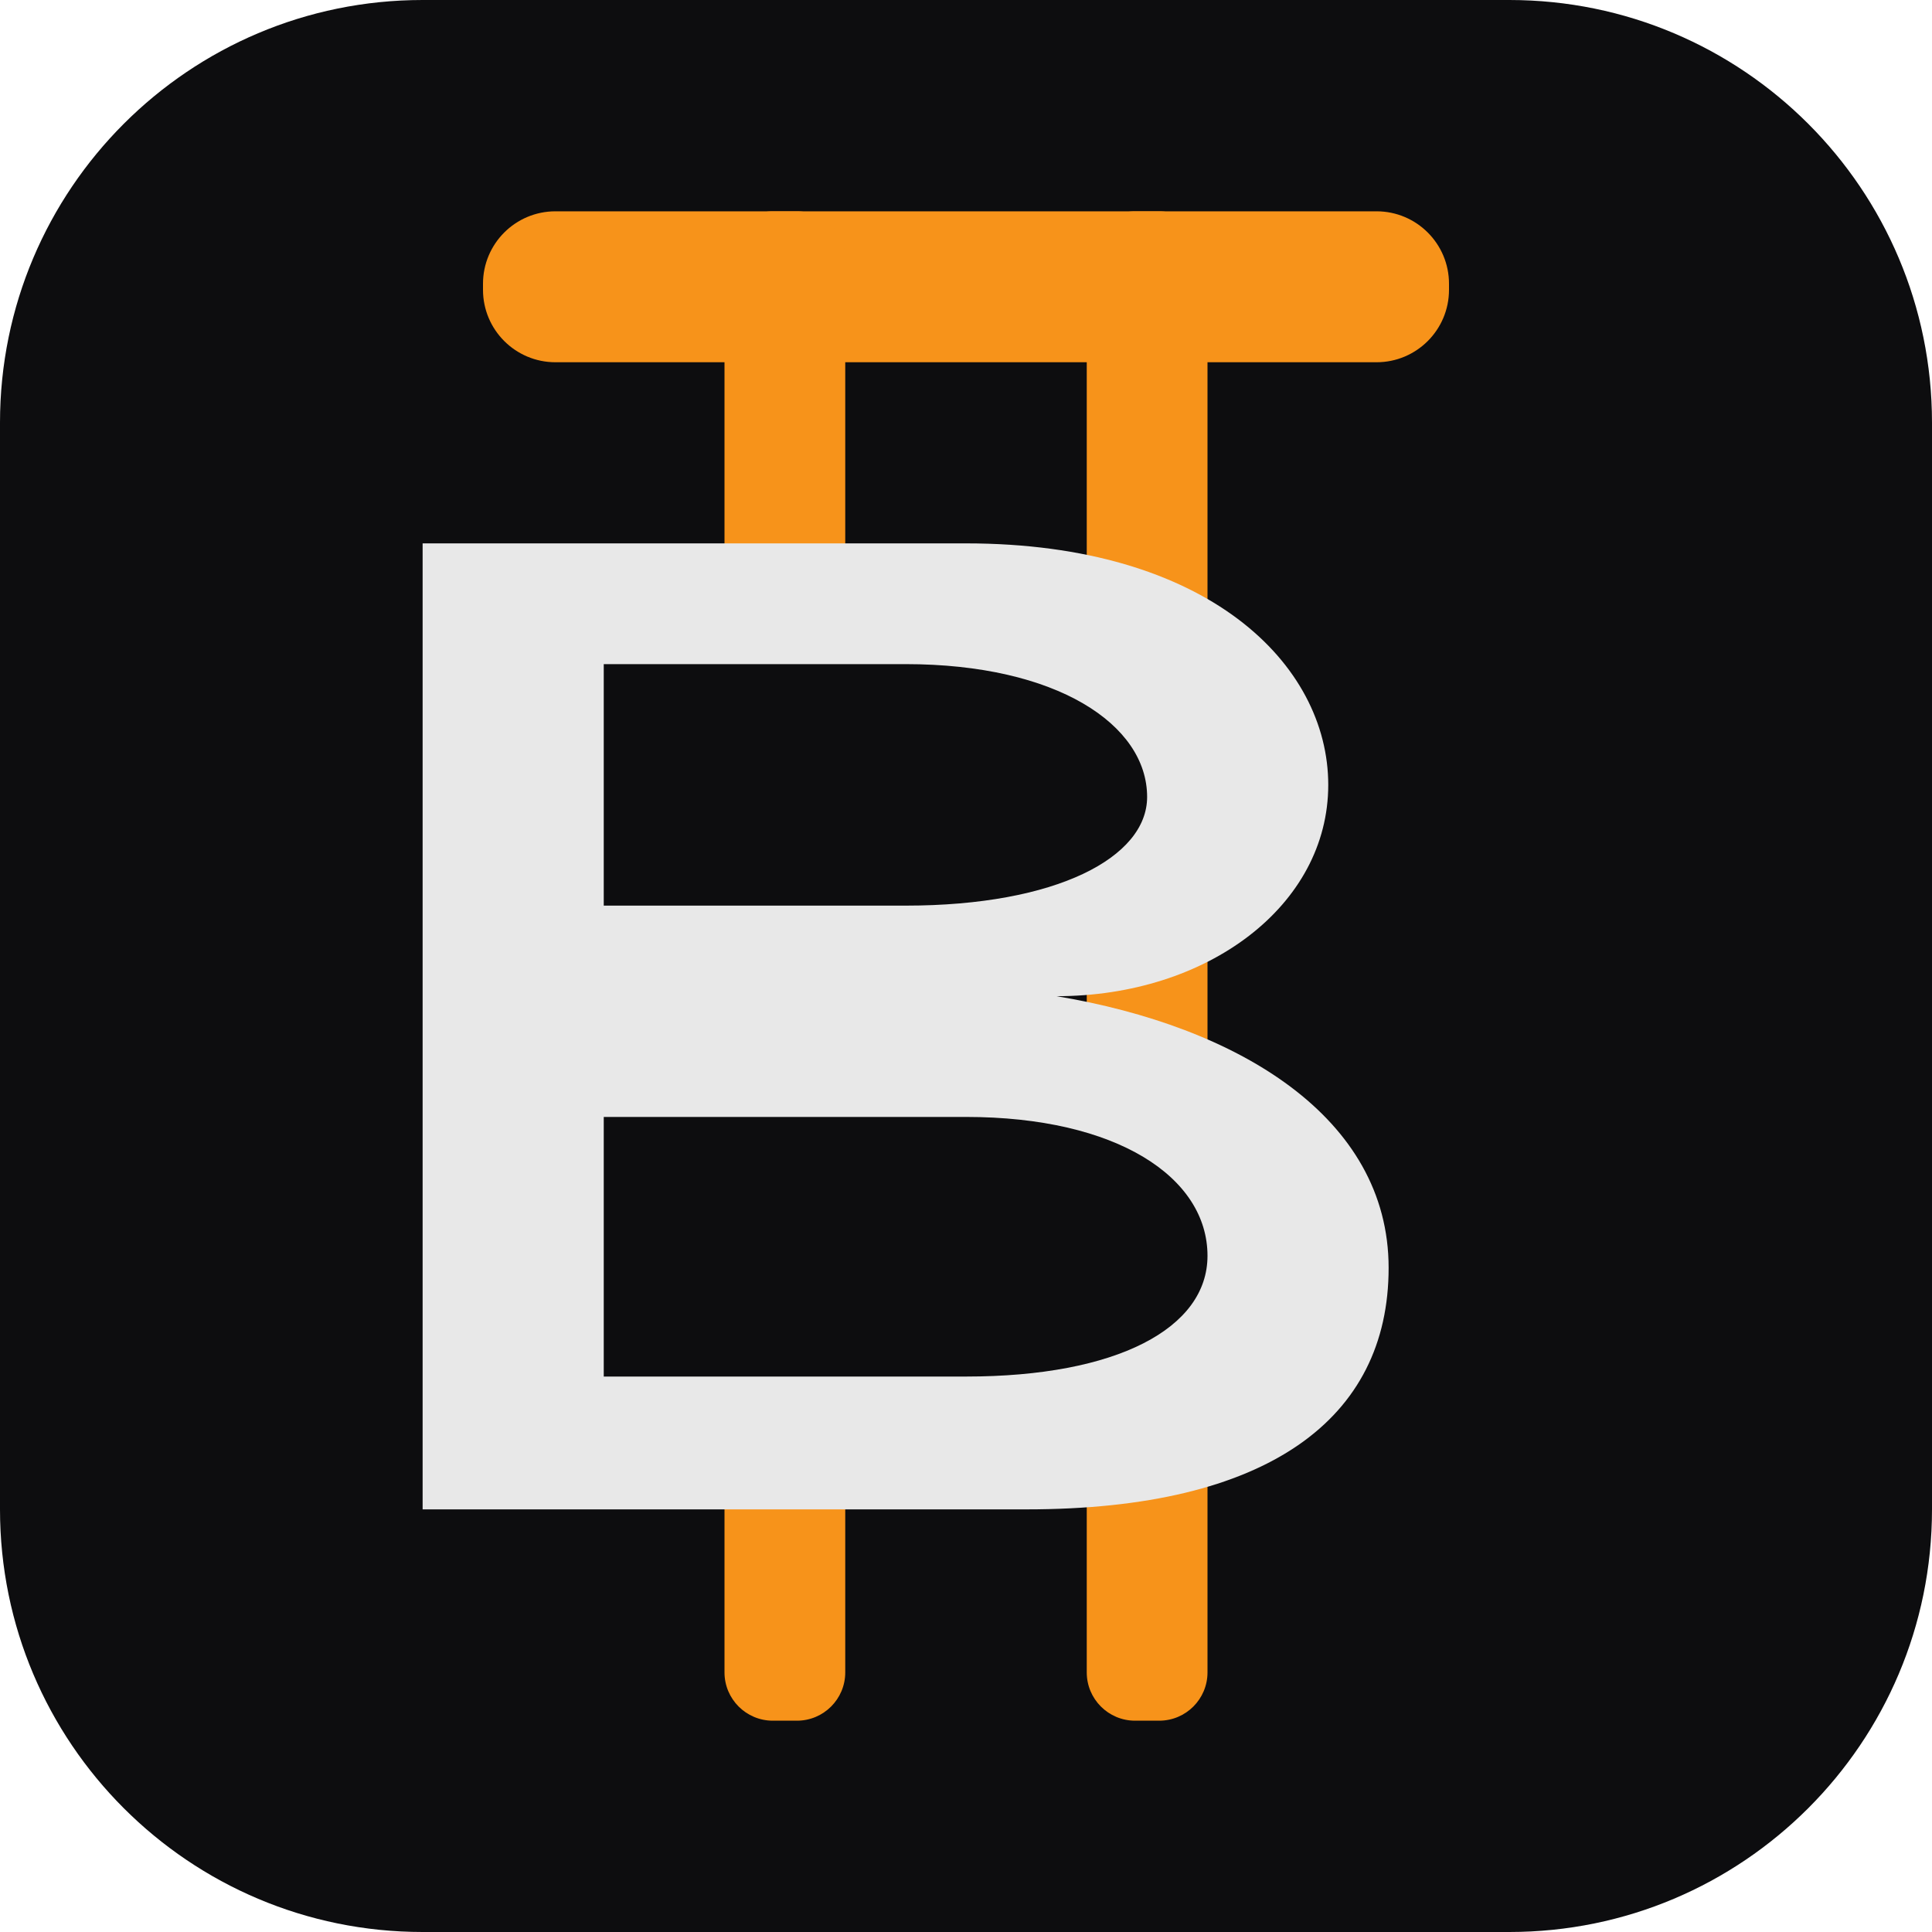
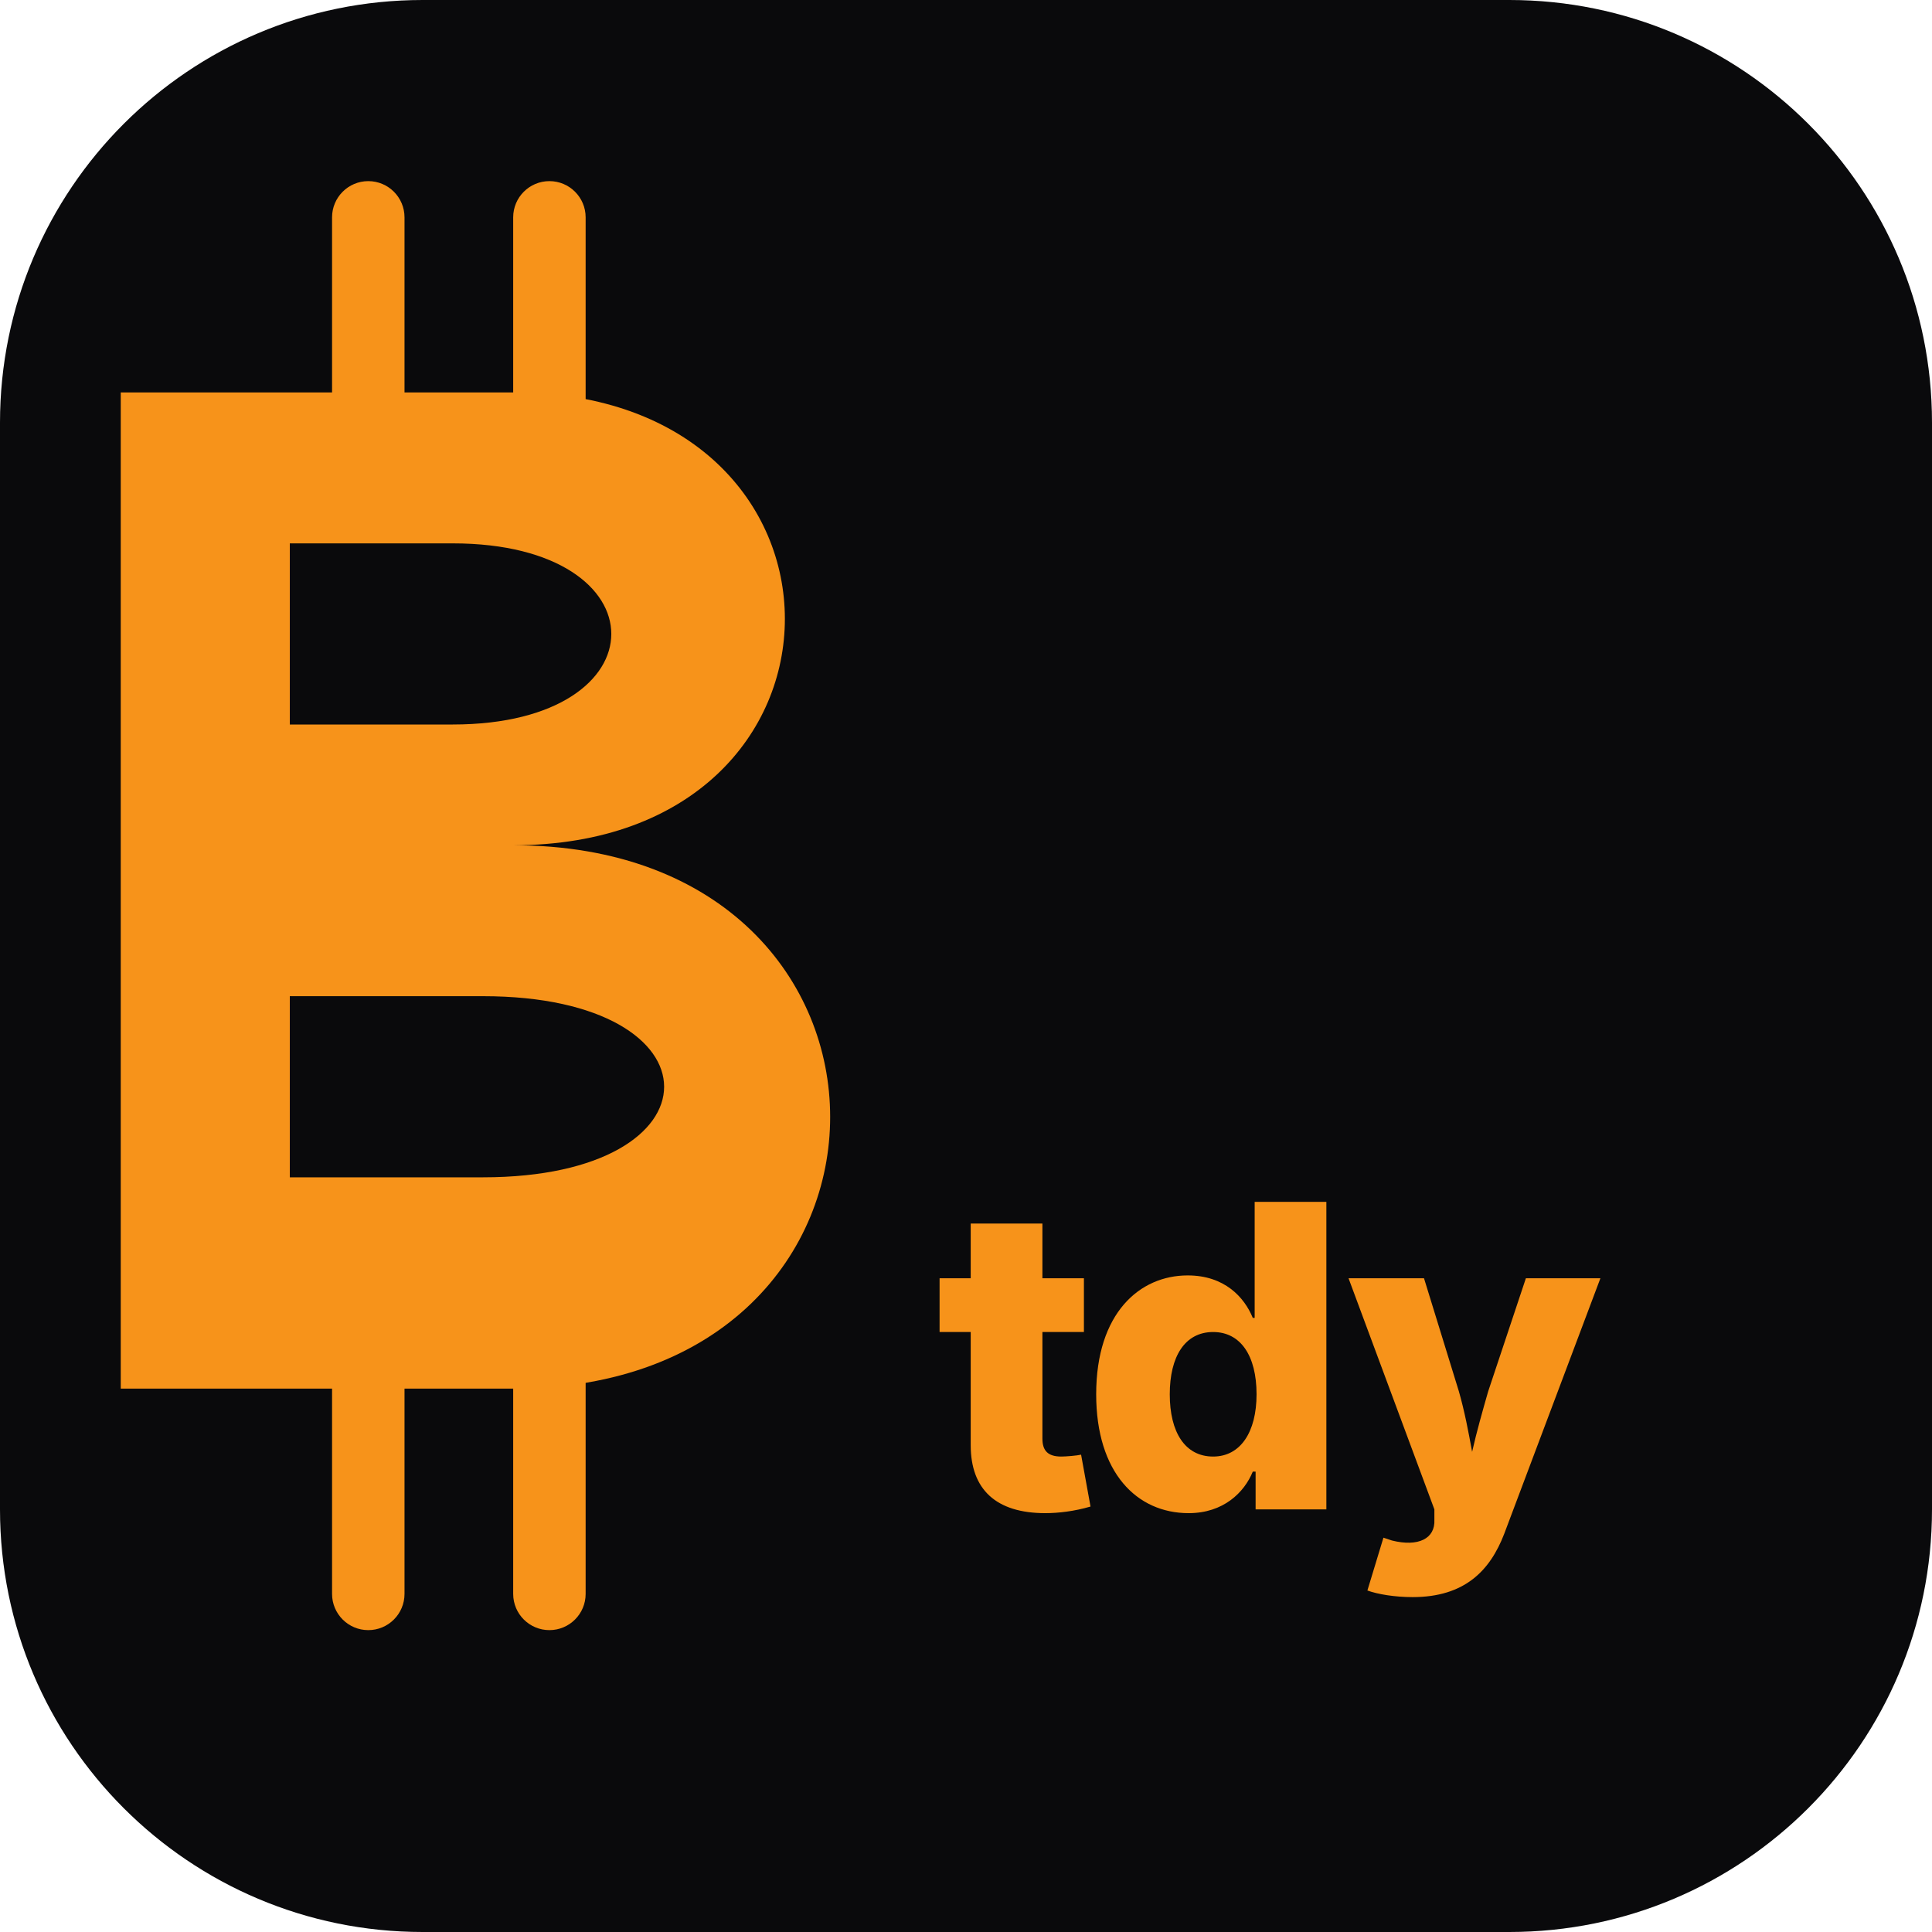
<svg xmlns="http://www.w3.org/2000/svg" viewBox="0 0 32 32" width="32" height="32">
-   <rect width="32" height="32" rx="7" fill="#0d0d0f" />
-   <rect fill="#F7931A" x="8" y="3.5" width="16" height="2.5" rx="1.2" />
-   <rect fill="#F7931A" x="12" y="3.5" width="2" height="25" rx="0.8" />
-   <rect fill="#F7931A" x="18" y="3.5" width="2" height="25" rx="0.8" />
-   <path fill="#e8e8e8" d="M7 9 H16 C20 9 22 11 22 13 C22 15 20 16.5 17.5 16.5 C20.5 17 23 18.5 23 21 C23 23.5 21 25 17 25 H7 Z" />
-   <path fill="#0d0d0f" d="M10 11 H15 C17.5 11 19 12 19 13.2 C19 14.2 17.5 15 15 15 H10 Z" />
-   <path fill="#0d0d0f" d="M10 18.5 H16 C18.5 18.5 20 19.5 20 20.8 C20 22 18.5 22.8 16 22.8 H10 Z" />
+   <rect width="32" height="32" rx="7" fill="#0A0A0C" />
+   <g fill="#F7931A">
+     <rect x="5.5" y="3" width="1.2" height="5" rx="0.6" />
+     <rect x="8.5" y="3" width="1.2" height="5" rx="0.6" />
+     <rect x="5.5" y="21" width="1.2" height="6" rx="0.6" />
+     <rect x="8.5" y="21" width="1.2" height="6" rx="0.6" />
+     <path fill-rule="evenodd" d="       M2 6.5 H8.5 C14.5 6.5 14.5 14 8.5 14 C15.5 14 15.5 23 8.5 23 H2 Z       M4.8 9 H7.5 C11 9 11 12 7.5 12 H4.8 Z       M4.8 16.5 H8 C12 16.5 12 19.5 8 19.5 H4.8 Z     " />
+     <text x="15.5" y="25" font-family="system-ui,-apple-system,'Helvetica Neue',sans-serif" font-size="7" font-weight="800" letter-spacing="-0.2">tdy</text>
+   </g>
</svg>
